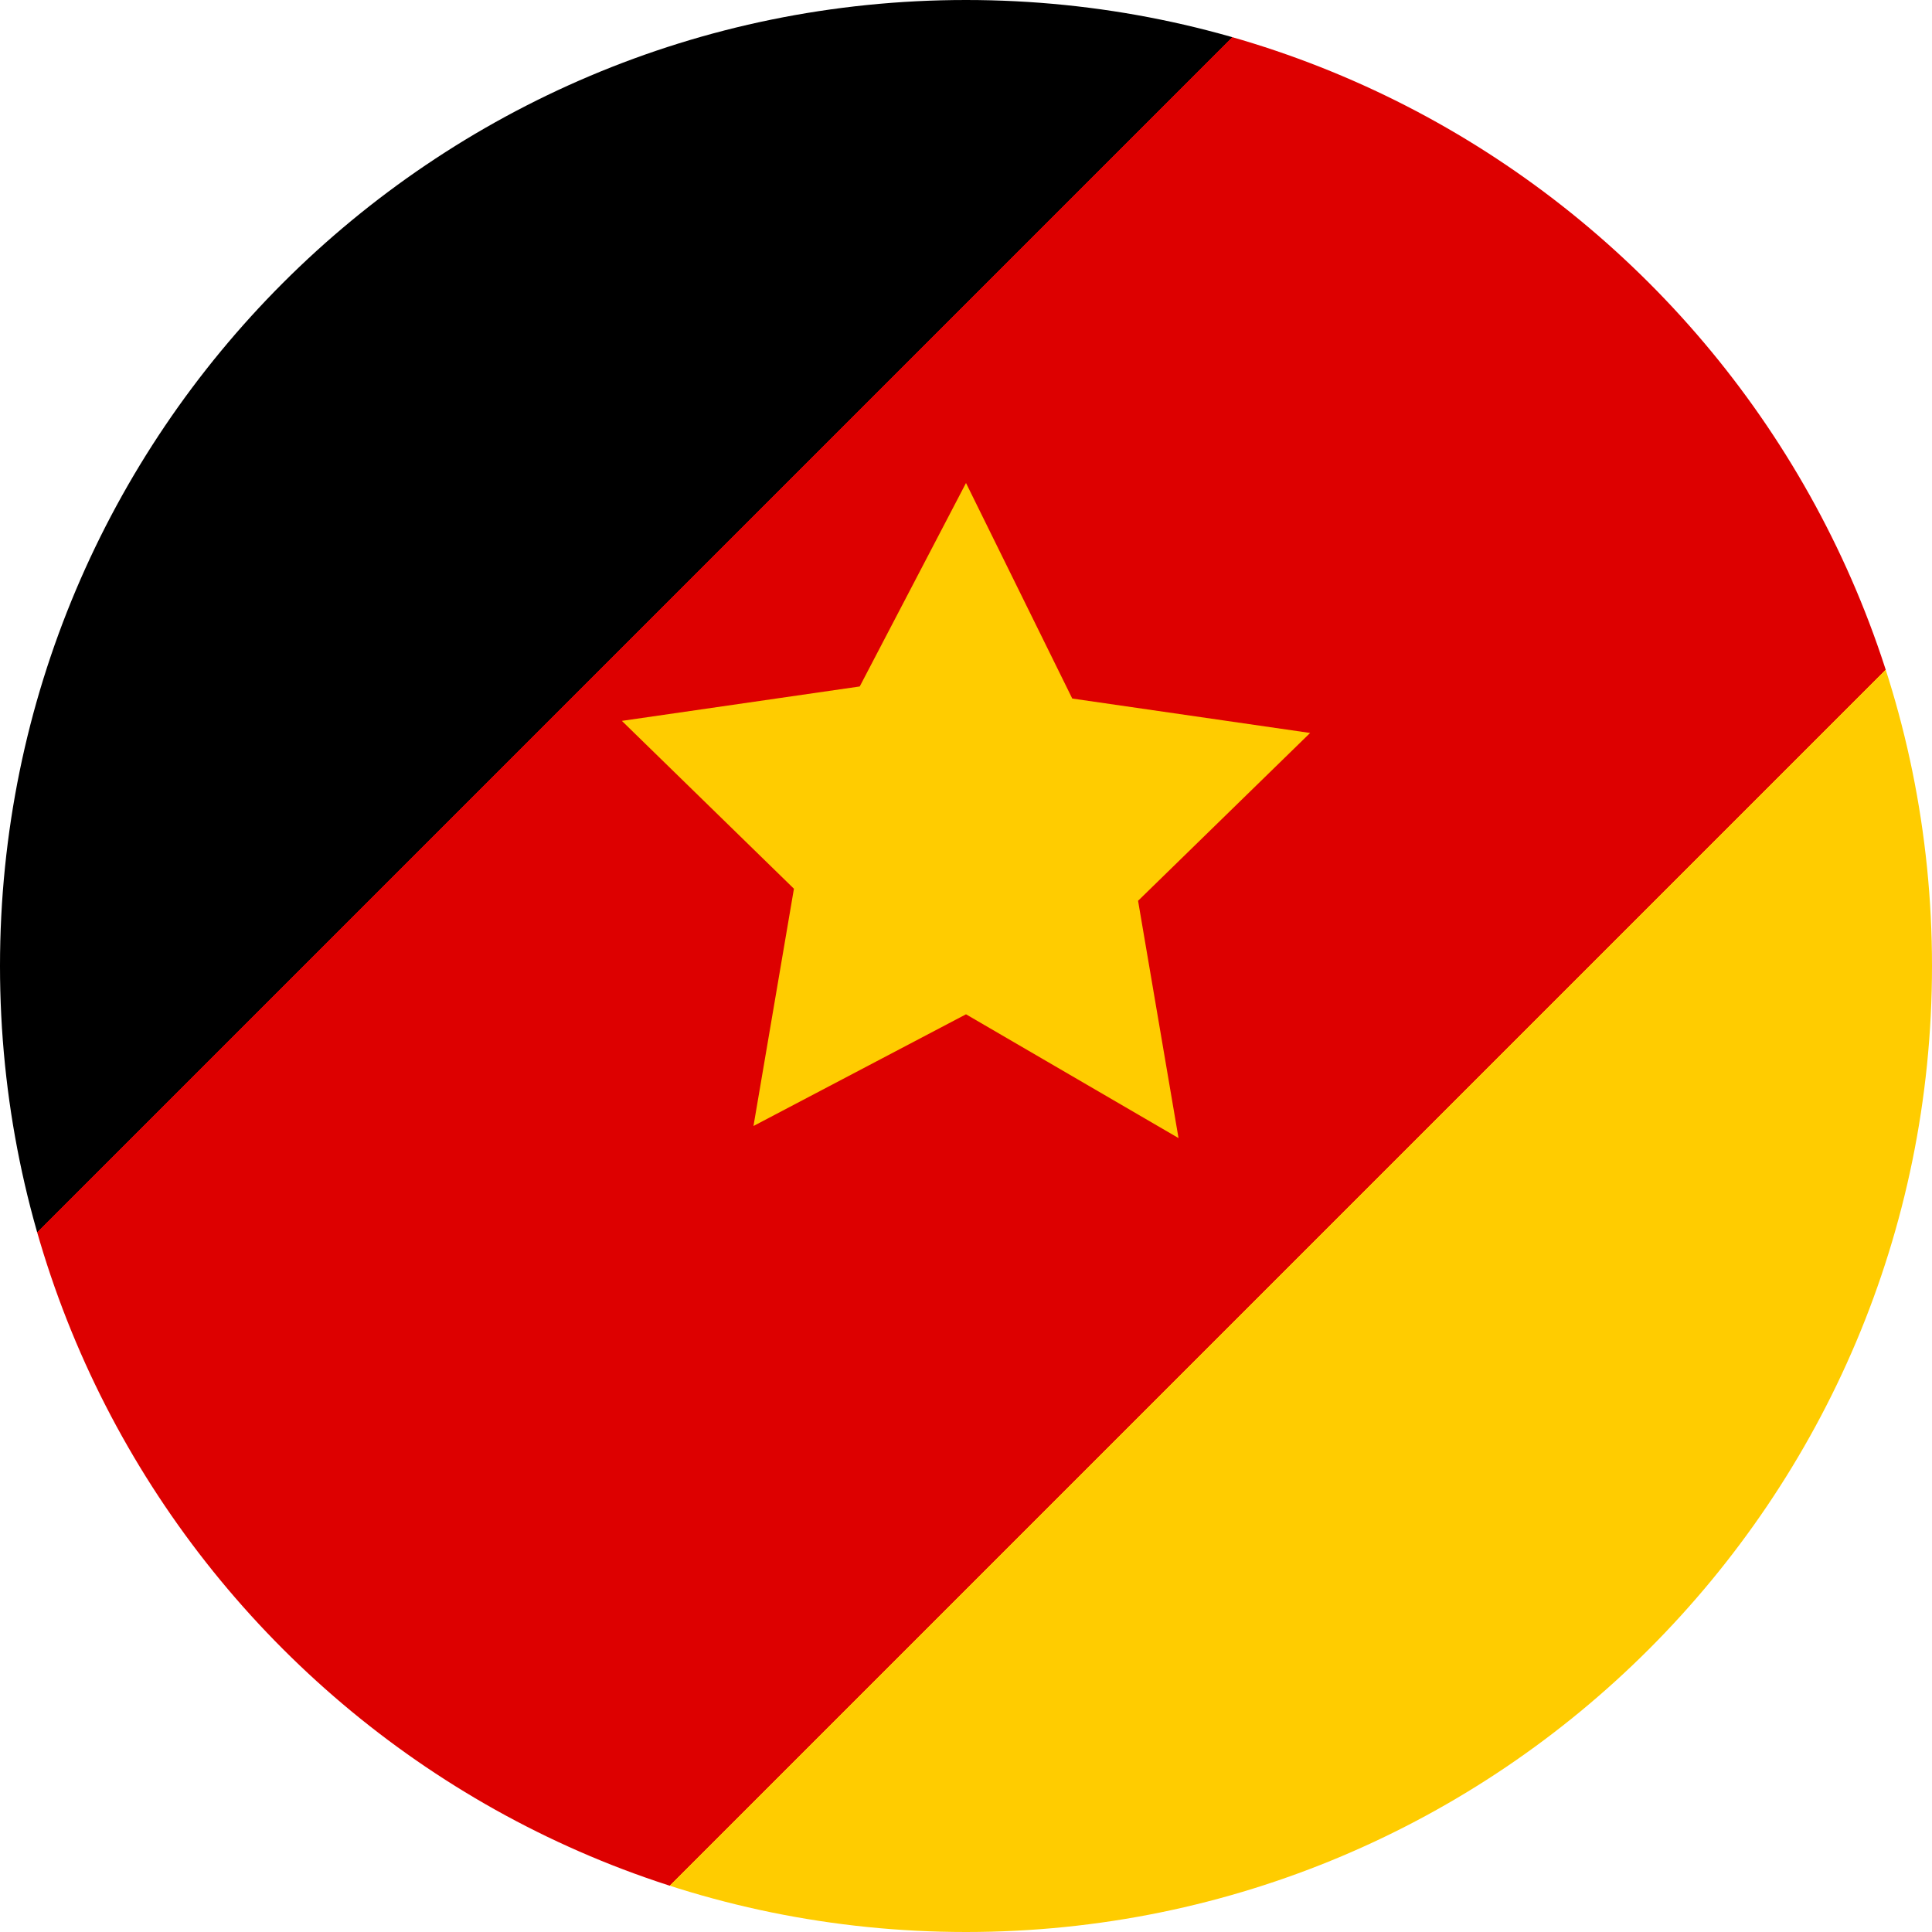
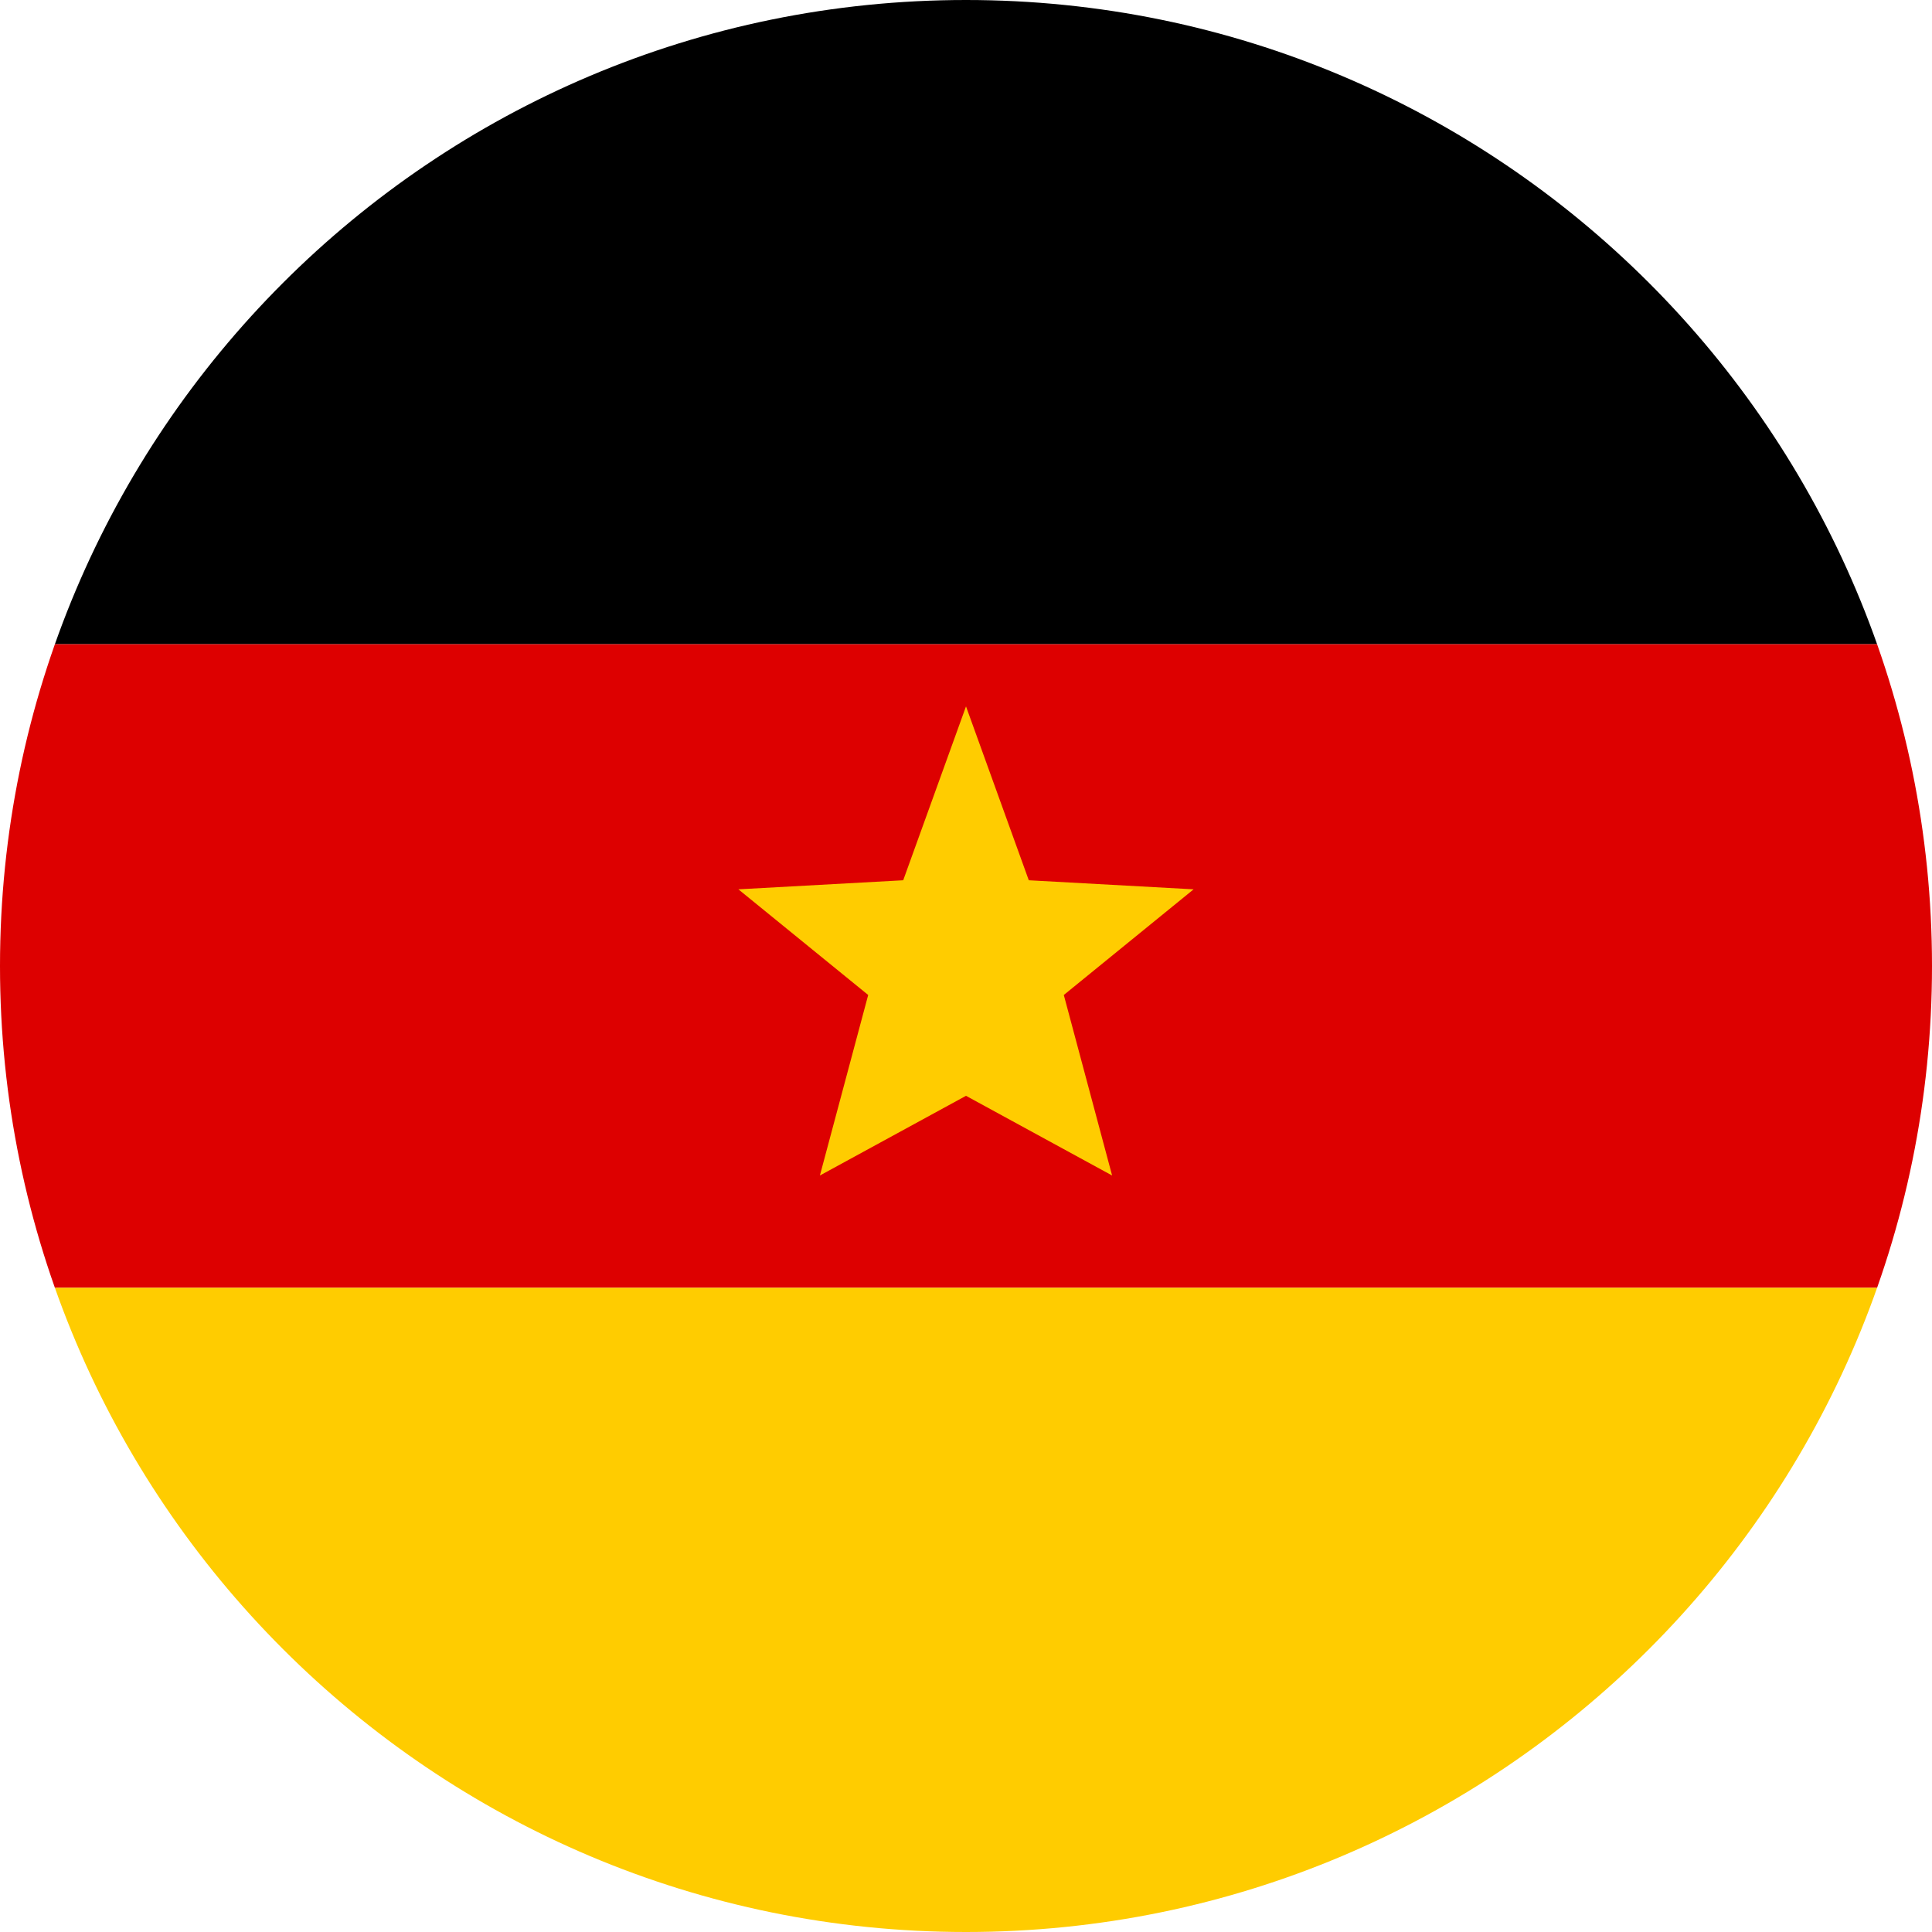
<svg xmlns="http://www.w3.org/2000/svg" viewBox="0 0 32 32">
  <defs>
-     <linearGradient id="flag" x1="0%" y1="0%" x2="100%" y2="100%">
-       <stop offset="0%" stop-color="#000000" />
-       <stop offset="33%" stop-color="#000000" />
-       <stop offset="33%" stop-color="#dd0000" />
-       <stop offset="66%" stop-color="#dd0000" />
-       <stop offset="66%" stop-color="#ffcc00" />
-       <stop offset="100%" stop-color="#ffcc00" />
-     </linearGradient>
+     <clipPath id="circle">
+       <circle cx="16" cy="16" r="16" />
+     </clipPath>
  </defs>
-   <circle cx="16" cy="16" r="16" fill="url(#flag)" />
-   <path fill="#ffcc00" d="M16 8l1.76 3.57 3.94.57-2.85 2.78.67 3.93L16 16.8l-3.52 1.85.67-3.93-2.85-2.78 3.94-.57z" />
+   <g clip-path="url(#circle)">
+     <rect x="0" y="0" width="32" height="10.67" fill="#000000" />
+     <rect x="0" y="10.67" width="32" height="10.66" fill="#dd0000" />
+     <rect x="0" y="21.33" width="32" height="10.67" fill="#ffcc00" />
+     <polygon fill="#ffcc00" points="16,11.7 17.04,14.58 19.77,14.73 17.62,16.48 18.42,19.47 16,18.15 13.58,19.47 14.38,16.48 12.23,14.73 14.96,14.58" />
+   </g>
</svg>
